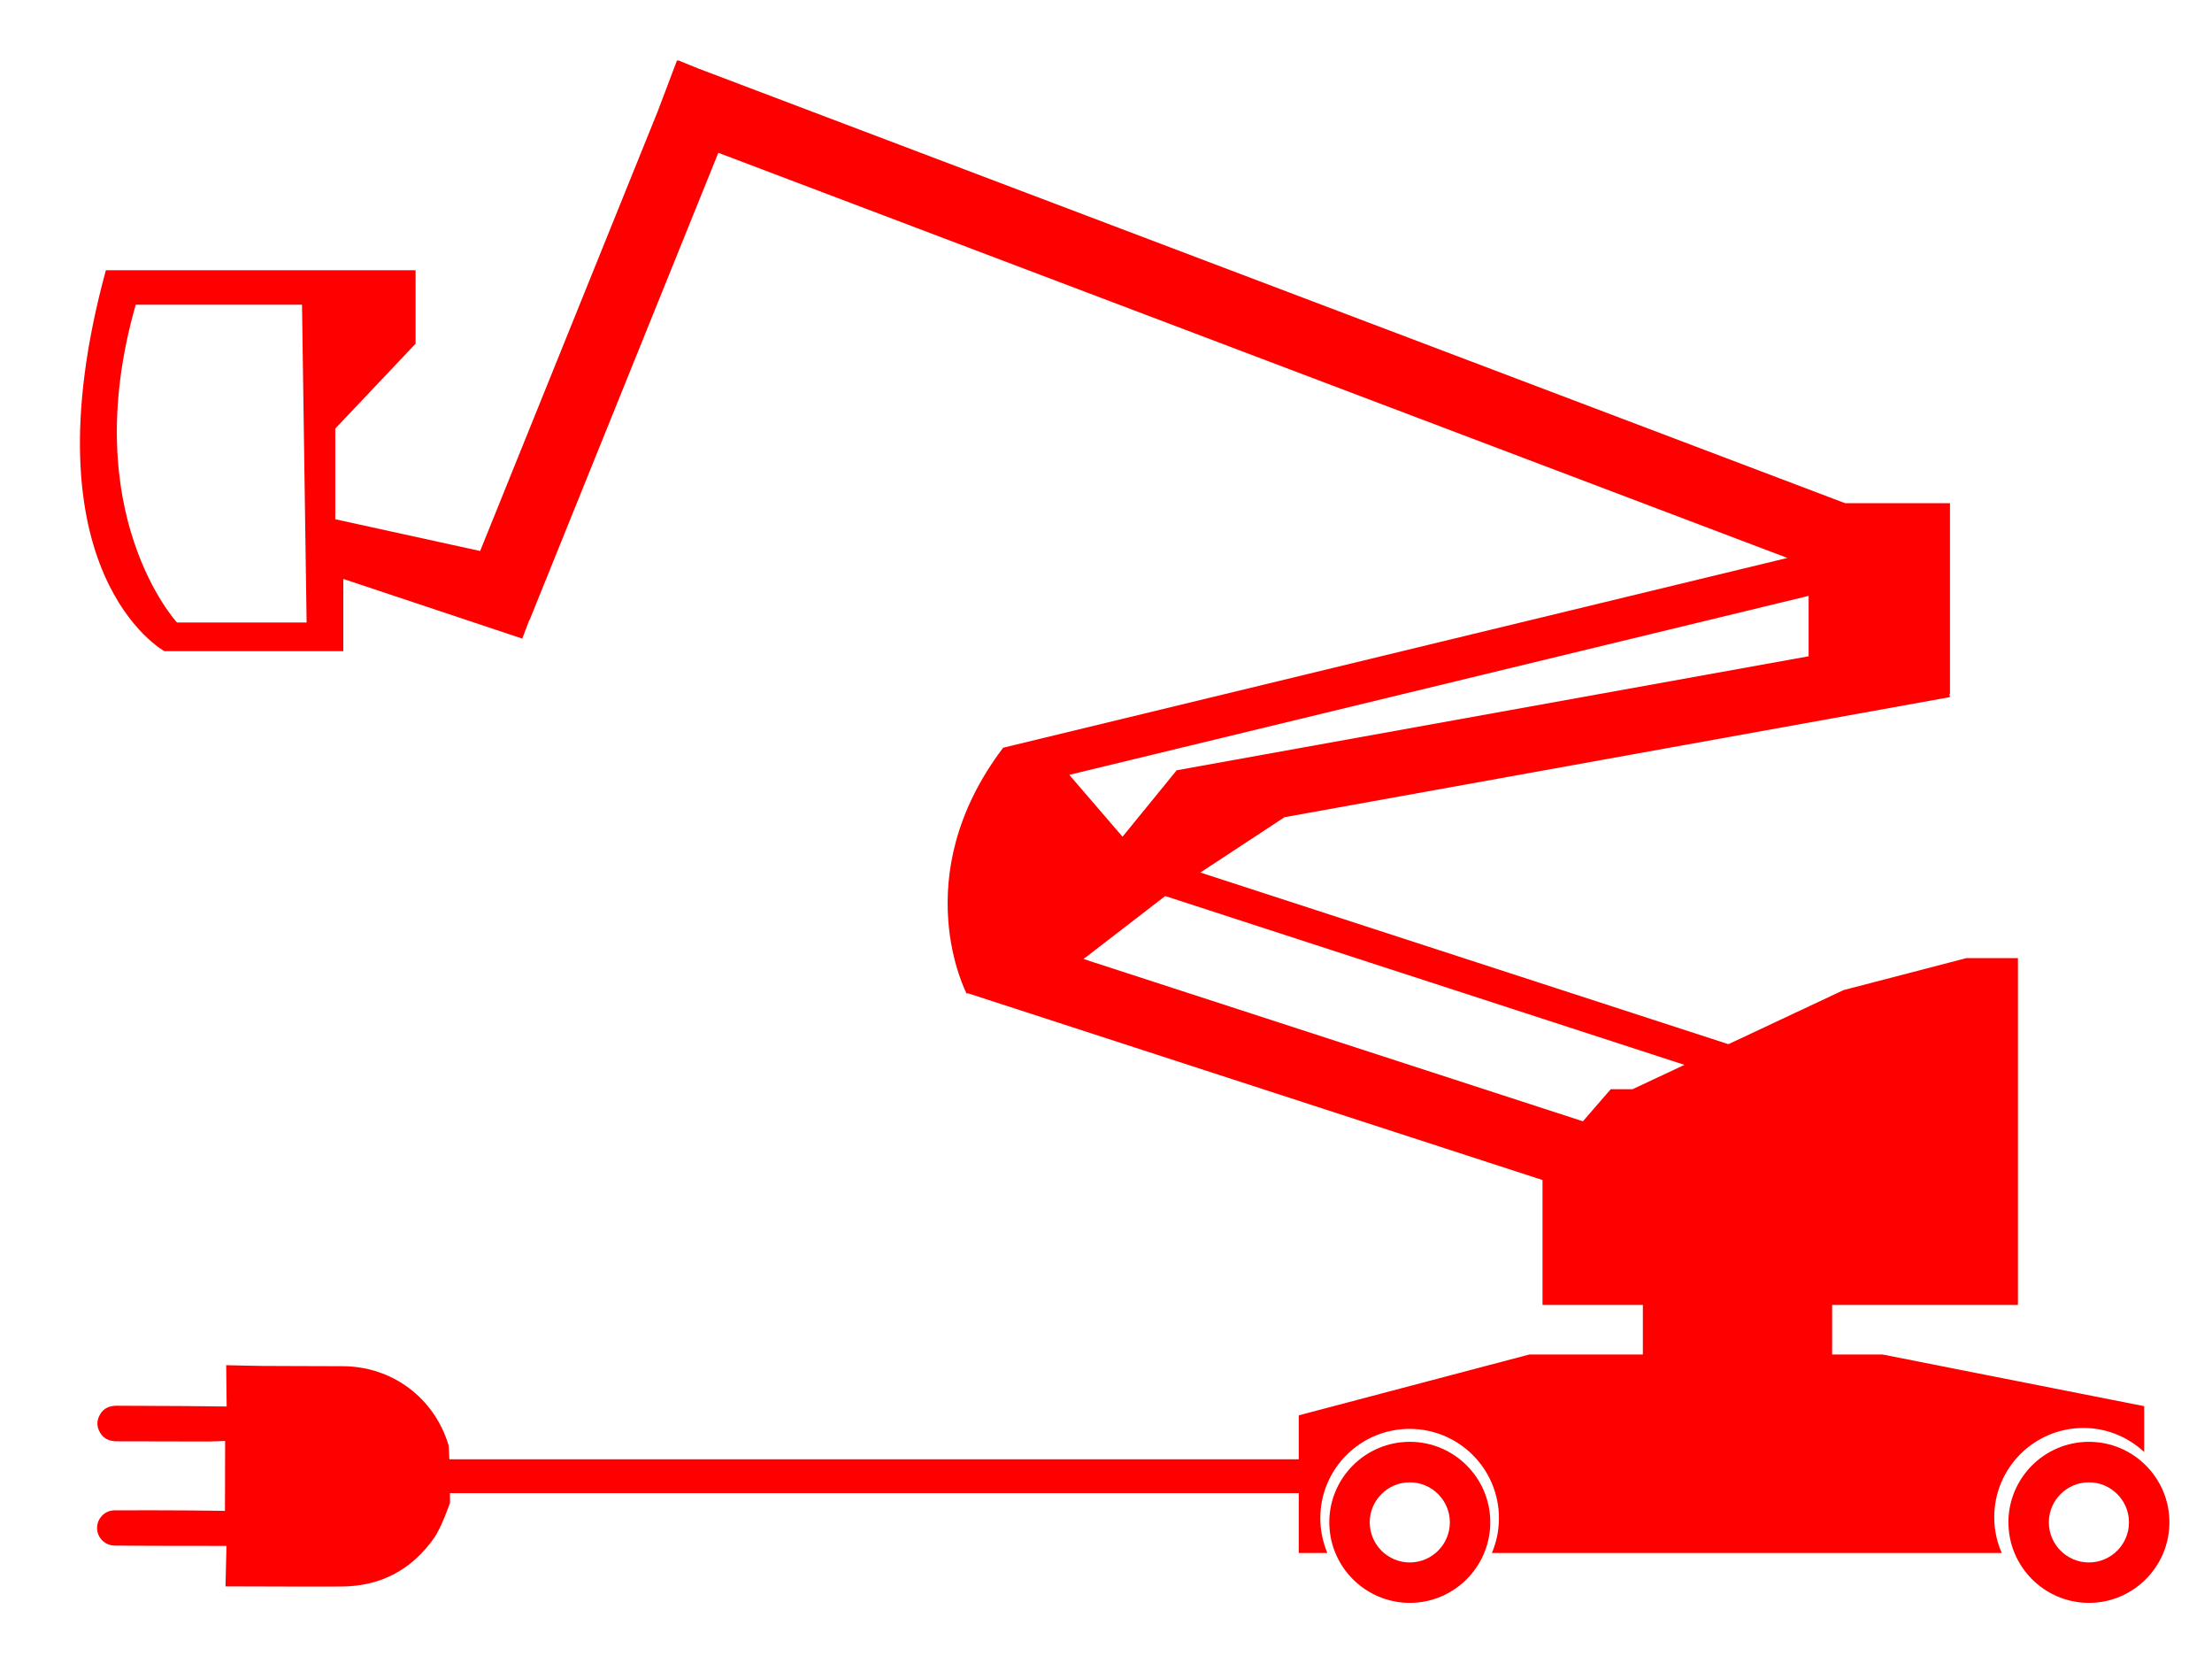
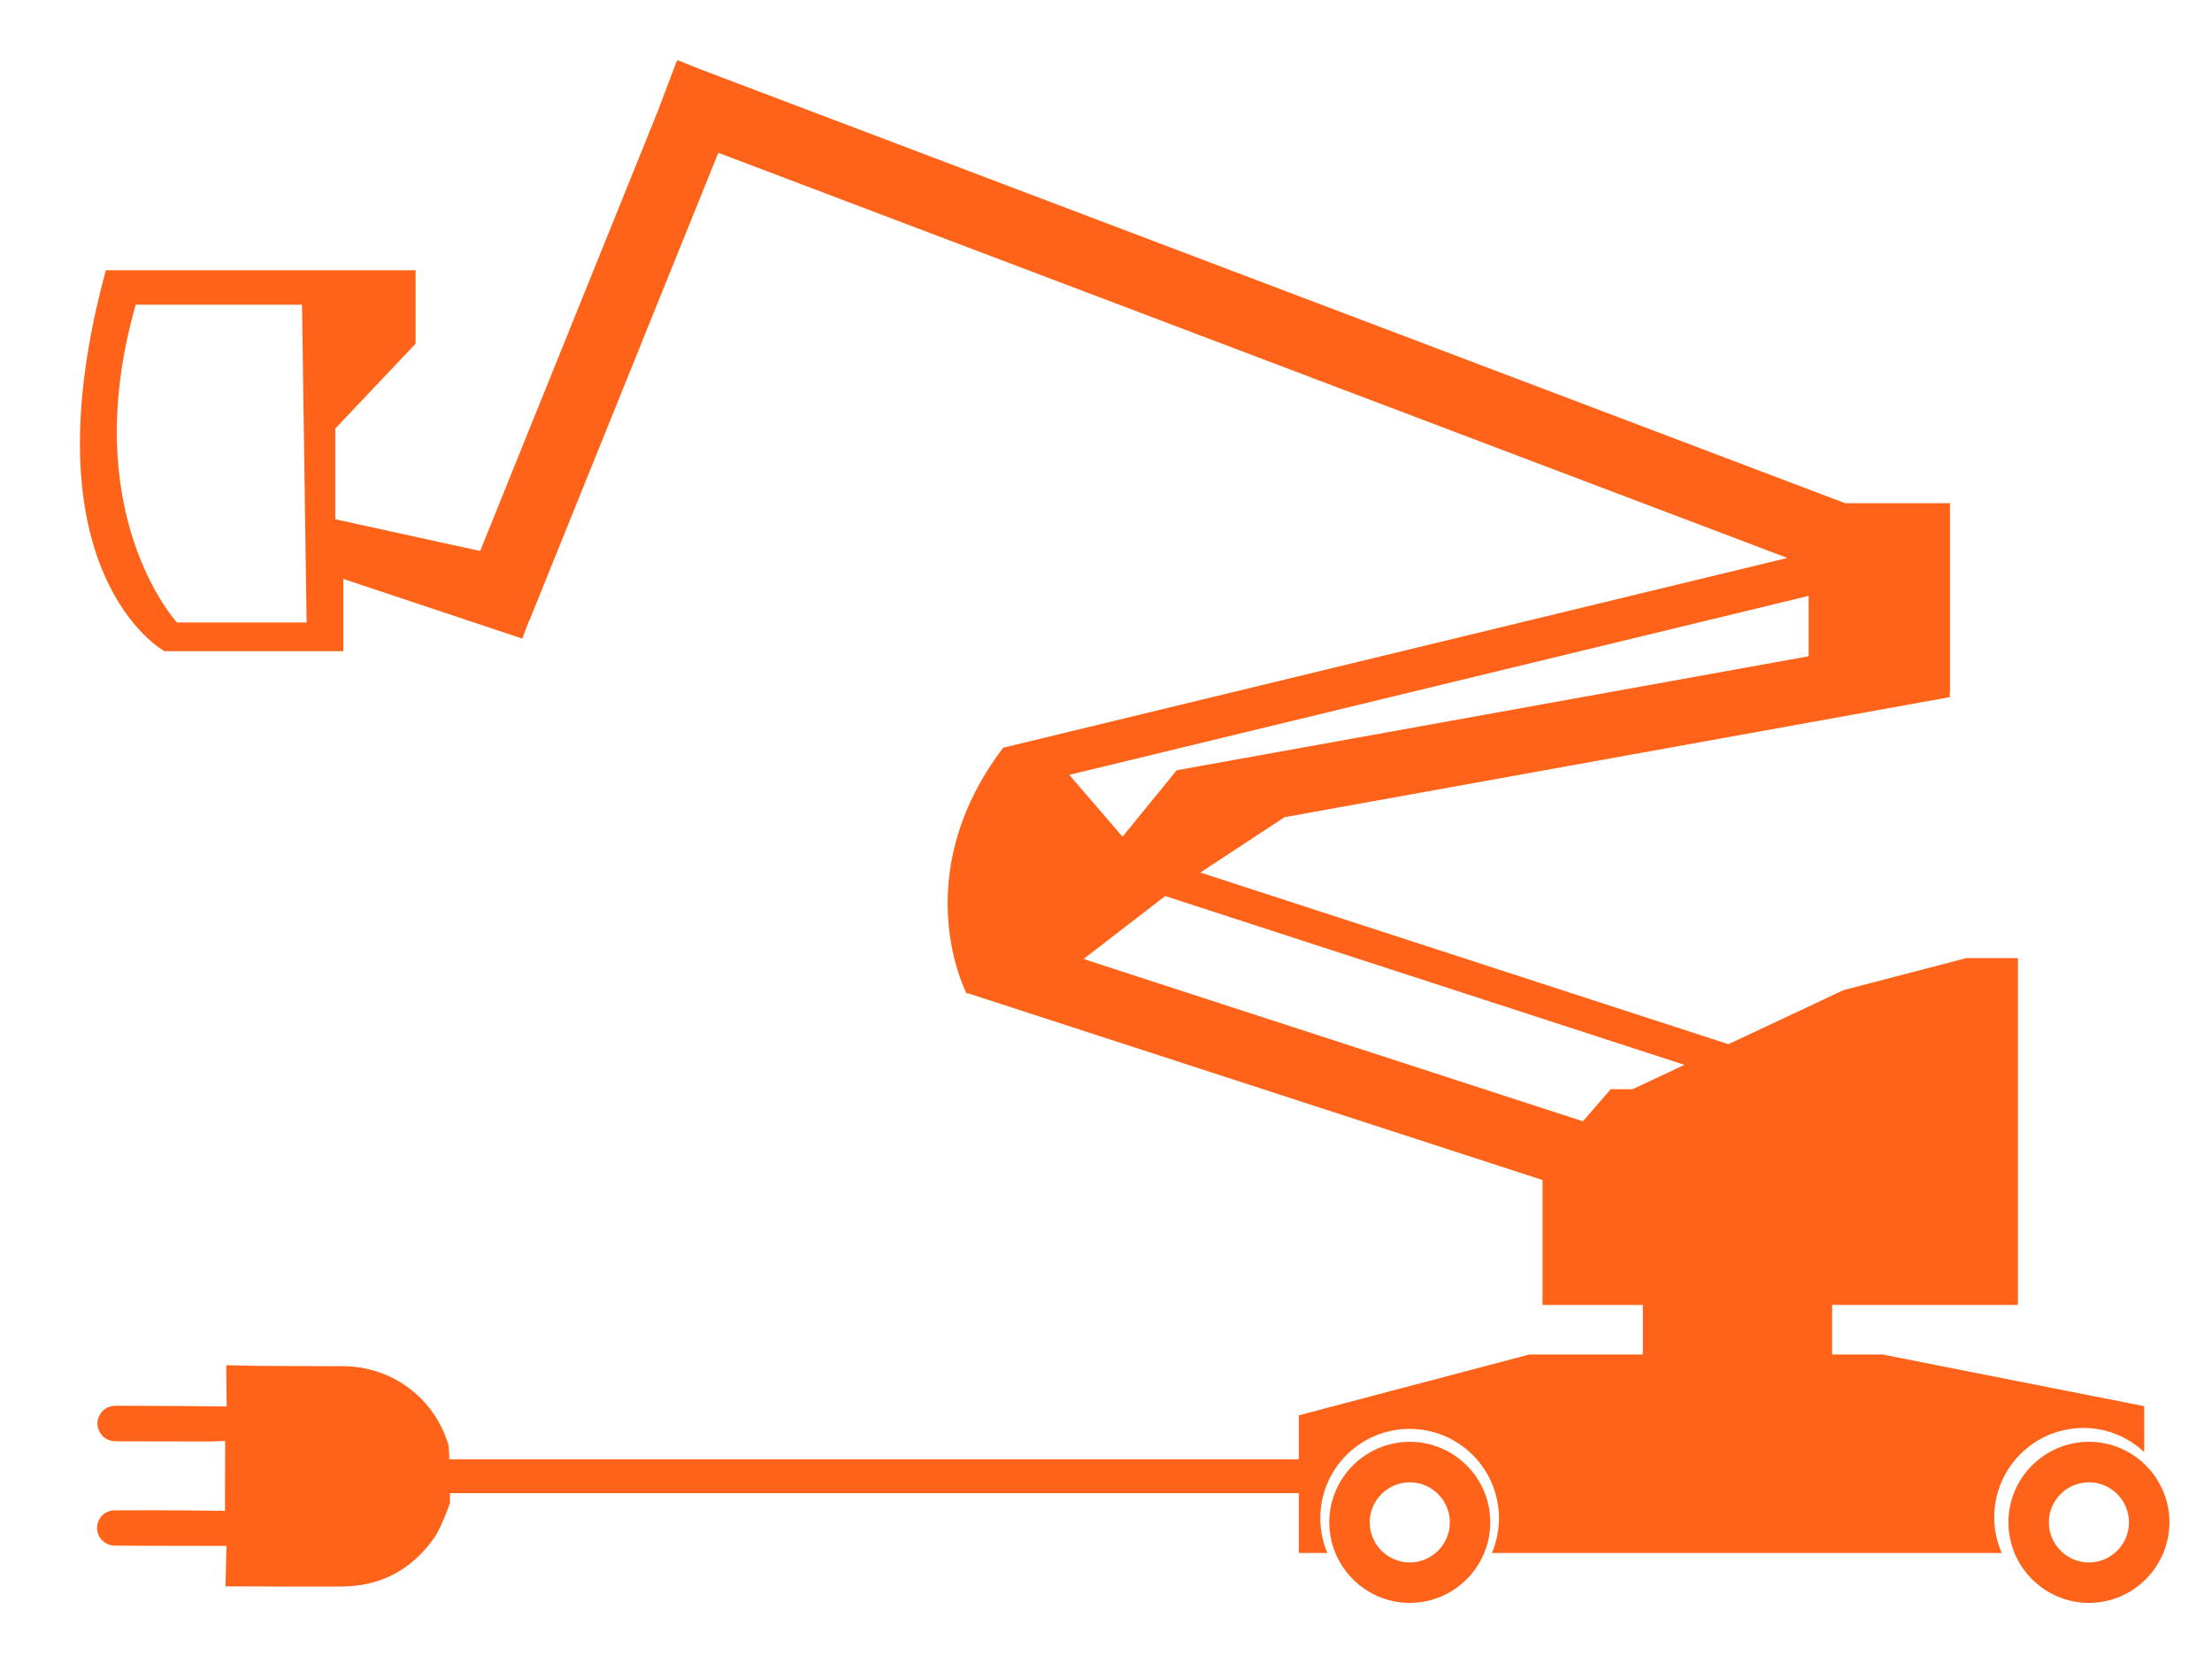
<svg xmlns="http://www.w3.org/2000/svg" version="1.1" id="Layer_1" x="0px" y="0px" width="98px" height="74px" viewBox="0 0 98 74" enable-background="new 0 0 98 74" xml:space="preserve" class="replace-inline svg-icon portrait replaced-svg">
  <g id="Layer_2">
</g>
  <g>
-     <path fill="#FF0000" d="M62.459,63.859c-1.968,0-3.566,1.601-3.566,3.563c0,1.968,1.6,3.57,3.566,3.57s3.566-1.603,3.566-3.57   C66.025,65.46,64.428,63.859,62.459,63.859z M62.459,69.202c-0.979,0-1.775-0.798-1.775-1.777c0-0.977,0.797-1.772,1.775-1.772   s1.775,0.797,1.775,1.772C64.234,68.404,63.438,69.202,62.459,69.202z" />
-     <path fill="#FF0000" d="M92.547,63.859c-1.968,0-3.566,1.601-3.566,3.563c0,1.968,1.6,3.57,3.566,3.57s3.566-1.603,3.566-3.57   C96.113,65.46,94.516,63.859,92.547,63.859z M92.547,69.202c-0.979,0-1.775-0.798-1.775-1.777c0-0.977,0.797-1.772,1.775-1.772   s1.775,0.797,1.775,1.772C94.322,68.404,93.525,69.202,92.547,69.202z" />
-     <path fill="#FF0000" d="M92.309,63.245c1.039,0,1.979,0.41,2.686,1.065v-2.03l-11.588-2.288H81.17v-2.196h8.232v-15.36h-2.287   l-5.438,1.416l-5.102,2.396L53.18,38.645l3.73-2.451l29.482-5.319l-0.024-0.14h0.024v-8.448h-4.645L30.91,3.024l-0.859-0.35   l-0.008,0.021l-0.049-0.021l-0.859,2.269l-7.863,19.461l-6.418-1.406v-4.016l3.558-3.76V11.97H4.69   C1.032,25.411,7.282,28.841,7.282,28.841h7.928v-3.2l7.928,2.643l0.313-0.825l0.011,0.004l8.362-20.696l47.363,17.945L44.431,33.12   l0.004,0.016l-0.004-0.002c-4.32,5.718-1.605,10.875-1.605,10.875l0.062-0.015l25.451,8.27v5.532h4.446v2.196h-5.031L57.54,62.686   v1.946H19.907c-0.011-0.323-0.022-0.58-0.038-0.633c-0.631-2.091-2.496-3.479-4.676-3.489c-1.17-0.006-2.344-0.004-3.516-0.012   c-0.547-0.004-1.094-0.021-1.656-0.033c0.009,0.637,0.014,1.221,0.021,1.83c-0.654-0.008-1.253-0.016-1.853-0.02   c-1.005-0.006-2.011-0.006-3.016-0.014c-0.312-0.002-0.571,0.103-0.734,0.374c-0.163,0.268-0.168,0.542-0.005,0.818   c0.177,0.299,0.45,0.384,0.771,0.384c1.344,0.004,2.69,0.008,4.036,0.008c0.248,0.001,0.498-0.018,0.733-0.025   c-0.003,1.062-0.005,2.065-0.007,3.097c-0.521-0.006-1.049-0.016-1.576-0.019c-1.106-0.005-2.214-0.012-3.321-0.004   c-0.44,0.003-0.78,0.374-0.769,0.802c0.012,0.421,0.354,0.756,0.789,0.759c0.774,0.008,1.548,0.008,2.323,0.011   c0.852,0.001,1.702,0.002,2.62,0.003c-0.015,0.607-0.028,1.196-0.042,1.792c1.729,0.002,3.436,0.016,5.141,0.007   c1.732-0.012,3.102-0.735,4.102-2.153c0.328-0.464,0.703-1.554,0.703-1.554s-0.001-0.176-0.004-0.429H57.54v2.652h1.267   c-0.197-0.476-0.312-0.994-0.312-1.541c0-2.187,1.771-3.957,3.957-3.957c2.185,0,3.957,1.771,3.957,3.957   c0,0.547-0.112,1.065-0.313,1.541h22.59c-0.213-0.484-0.334-1.021-0.334-1.583C88.352,65.016,90.122,63.245,92.309,63.245z    M7.841,27.57c0,0-4.472-4.826-1.828-14.076h7.367l0.204,14.076H7.841z M80.129,26.392v2.675l-28.007,5.051l0.002,0.01h-0.002   l-2.39,2.931l-2.358-2.741L80.129,26.392z M72.328,48.242h-0.967l-1.232,1.421l-22.125-7.188l3.619-2.789l23.005,7.477   L72.328,48.242z" />
+     <path fill="#FF6319" d="M62.459,63.859c-1.968,0-3.566,1.601-3.566,3.563c0,1.968,1.6,3.57,3.566,3.57s3.566-1.603,3.566-3.57   C66.025,65.46,64.428,63.859,62.459,63.859z M62.459,69.202c-0.979,0-1.775-0.798-1.775-1.777c0-0.977,0.797-1.772,1.775-1.772   s1.775,0.797,1.775,1.772C64.234,68.404,63.438,69.202,62.459,69.202z" />
+     <path fill="#FF6319" d="M92.547,63.859c-1.968,0-3.566,1.601-3.566,3.563c0,1.968,1.6,3.57,3.566,3.57s3.566-1.603,3.566-3.57   C96.113,65.46,94.516,63.859,92.547,63.859z M92.547,69.202c-0.979,0-1.775-0.798-1.775-1.777c0-0.977,0.797-1.772,1.775-1.772   s1.775,0.797,1.775,1.772C94.322,68.404,93.525,69.202,92.547,69.202z" />
+     <path fill="#FF6319" d="M92.309,63.245c1.039,0,1.979,0.41,2.686,1.065v-2.03l-11.588-2.288H81.17v-2.196h8.232v-15.36h-2.287   l-5.438,1.416l-5.102,2.396L53.18,38.645l3.73-2.451l29.482-5.319l-0.024-0.14h0.024v-8.448h-4.645L30.91,3.024l-0.859-0.35   l-0.008,0.021l-0.049-0.021l-0.859,2.269l-7.863,19.461l-6.418-1.406v-4.016l3.558-3.76V11.97H4.69   C1.032,25.411,7.282,28.841,7.282,28.841h7.928v-3.2l7.928,2.643l0.313-0.825l0.011,0.004l8.362-20.696l47.363,17.945L44.431,33.12   l0.004,0.016l-0.004-0.002c-4.32,5.718-1.605,10.875-1.605,10.875l0.062-0.015l25.451,8.27v5.532h4.446v2.196h-5.031L57.54,62.686   v1.946H19.907c-0.011-0.323-0.022-0.58-0.038-0.633c-0.631-2.091-2.496-3.479-4.676-3.489c-1.17-0.006-2.344-0.004-3.516-0.012   c-0.547-0.004-1.094-0.021-1.656-0.033c0.009,0.637,0.014,1.221,0.021,1.83c-0.654-0.008-1.253-0.016-1.853-0.02   c-1.005-0.006-2.011-0.006-3.016-0.014c-0.312-0.002-0.571,0.103-0.734,0.374c-0.163,0.268-0.168,0.542-0.005,0.818   c0.177,0.299,0.45,0.384,0.771,0.384c1.344,0.004,2.69,0.008,4.036,0.008c0.248,0.001,0.498-0.018,0.733-0.025   c-0.003,1.062-0.005,2.065-0.007,3.097c-0.521-0.006-1.049-0.016-1.576-0.019c-1.106-0.005-2.214-0.012-3.321-0.004   c-0.44,0.003-0.78,0.374-0.769,0.802c0.012,0.421,0.354,0.756,0.789,0.759c0.774,0.008,1.548,0.008,2.323,0.011   c0.852,0.001,1.702,0.002,2.62,0.003c-0.015,0.607-0.028,1.196-0.042,1.792c1.729,0.002,3.436,0.016,5.141,0.007   c1.732-0.012,3.102-0.735,4.102-2.153c0.328-0.464,0.703-1.554,0.703-1.554s-0.001-0.176-0.004-0.429H57.54v2.652h1.267   c-0.197-0.476-0.312-0.994-0.312-1.541c0-2.187,1.771-3.957,3.957-3.957c2.185,0,3.957,1.771,3.957,3.957   c0,0.547-0.112,1.065-0.313,1.541h22.59c-0.213-0.484-0.334-1.021-0.334-1.583C88.352,65.016,90.122,63.245,92.309,63.245z    M7.841,27.57c0,0-4.472-4.826-1.828-14.076h7.367l0.204,14.076H7.841z M80.129,26.392v2.675l-28.007,5.051l0.002,0.01h-0.002   l-2.39,2.931l-2.358-2.741L80.129,26.392z M72.328,48.242h-0.967l-1.232,1.421l-22.125-7.188l3.619-2.789l23.005,7.477   L72.328,48.242z" />
  </g>
</svg>
